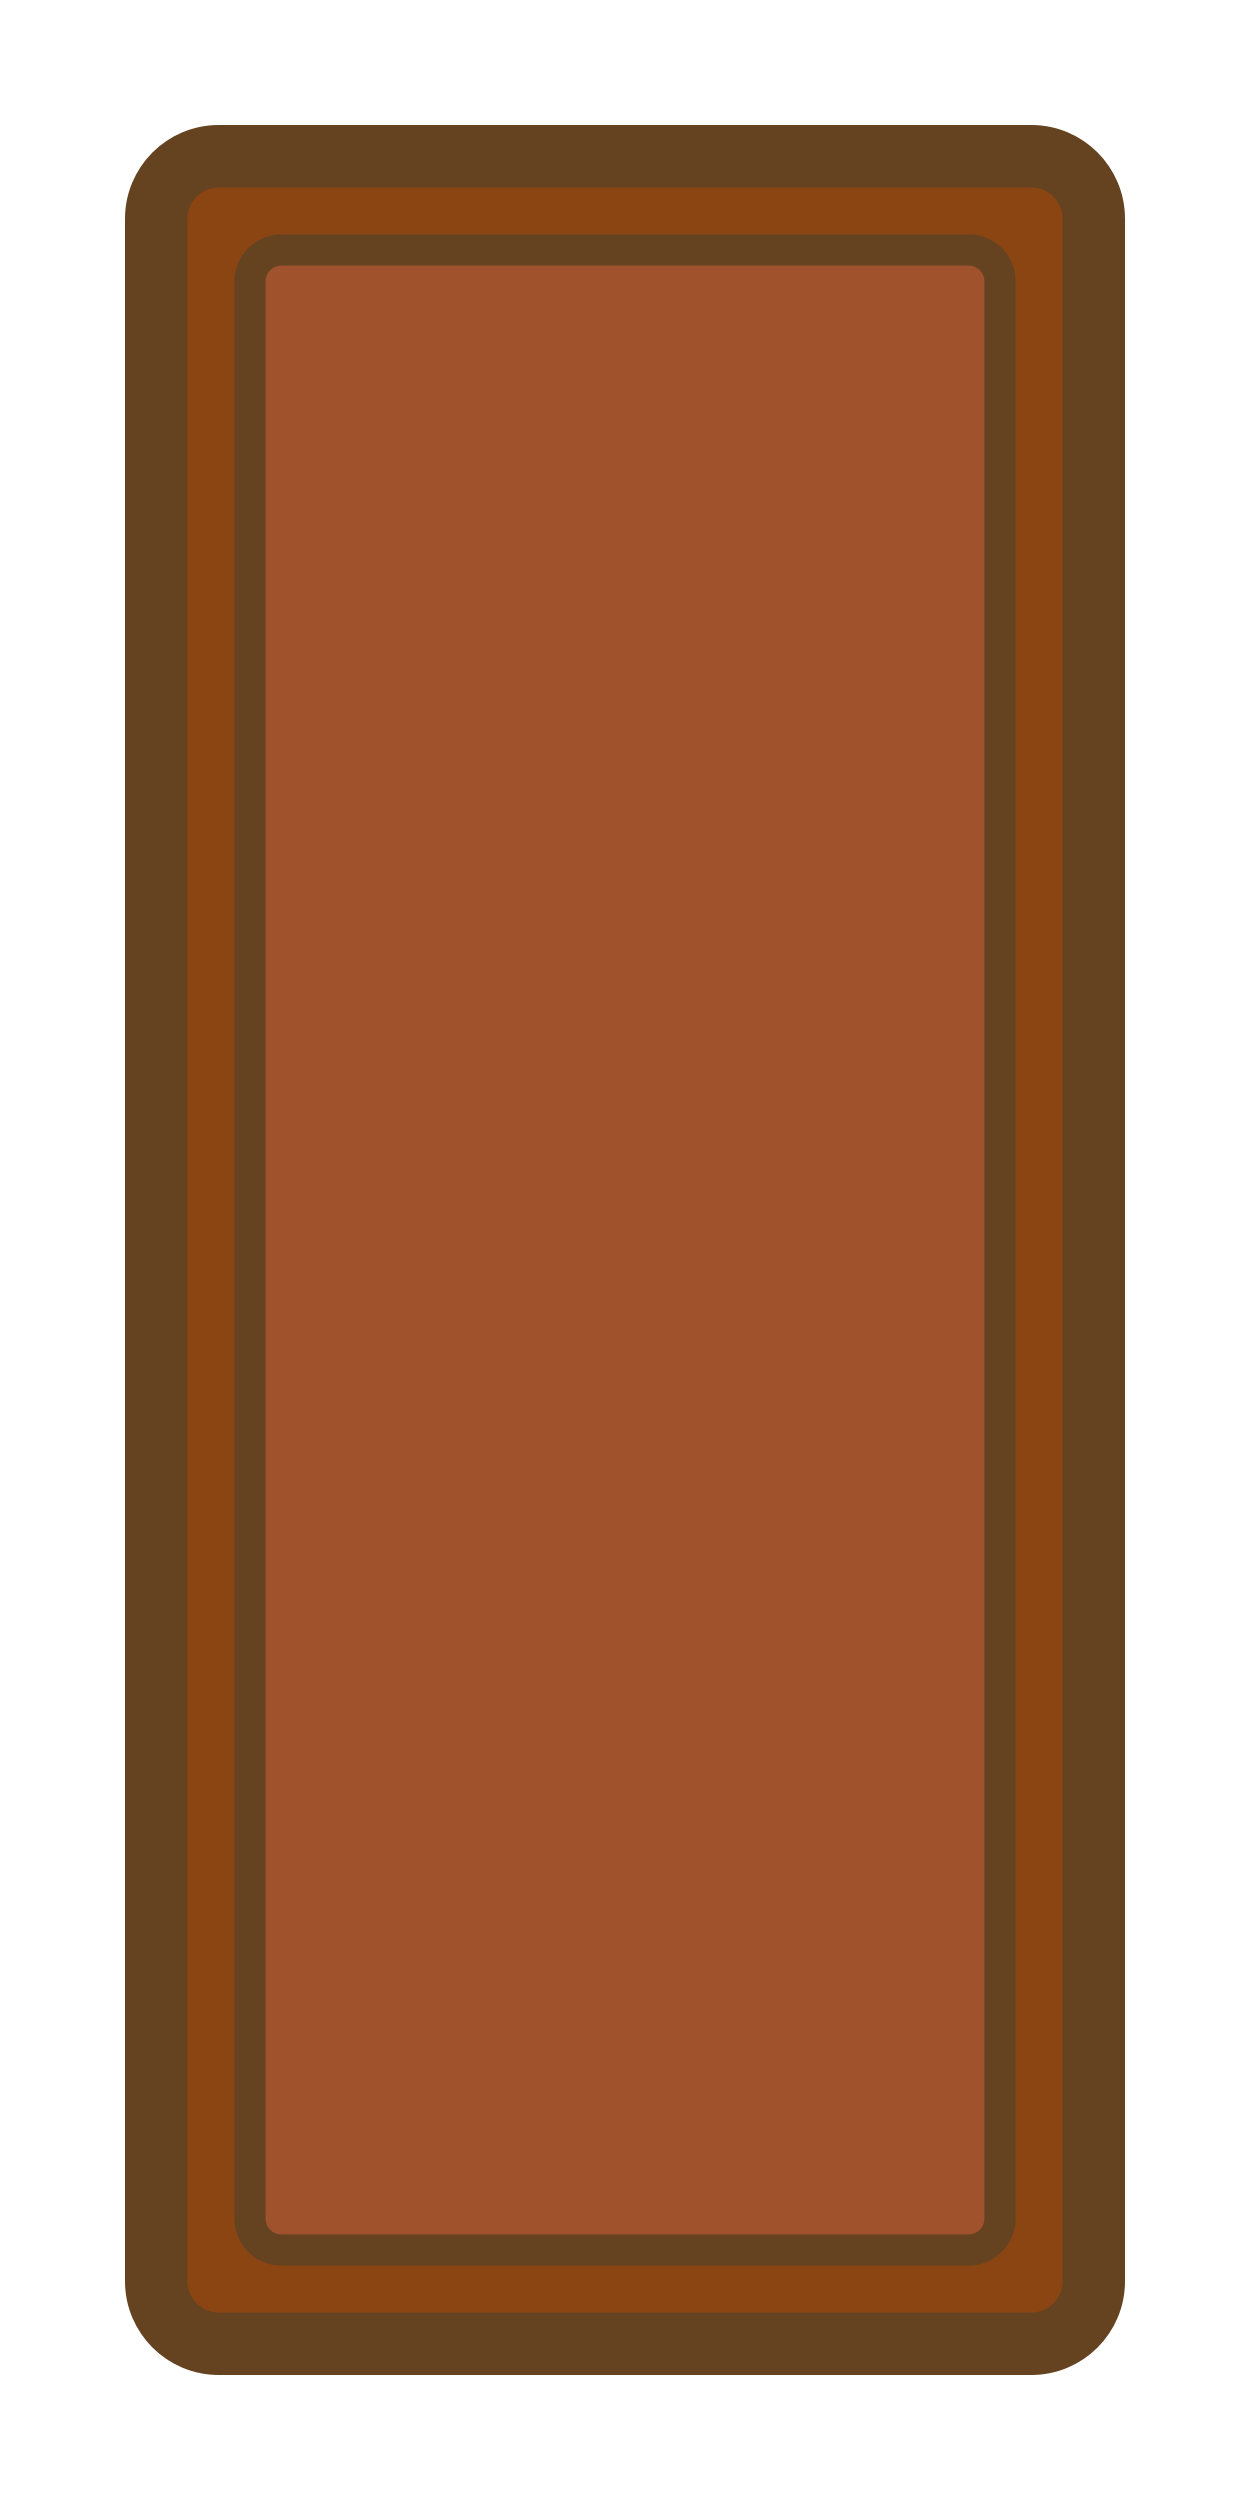
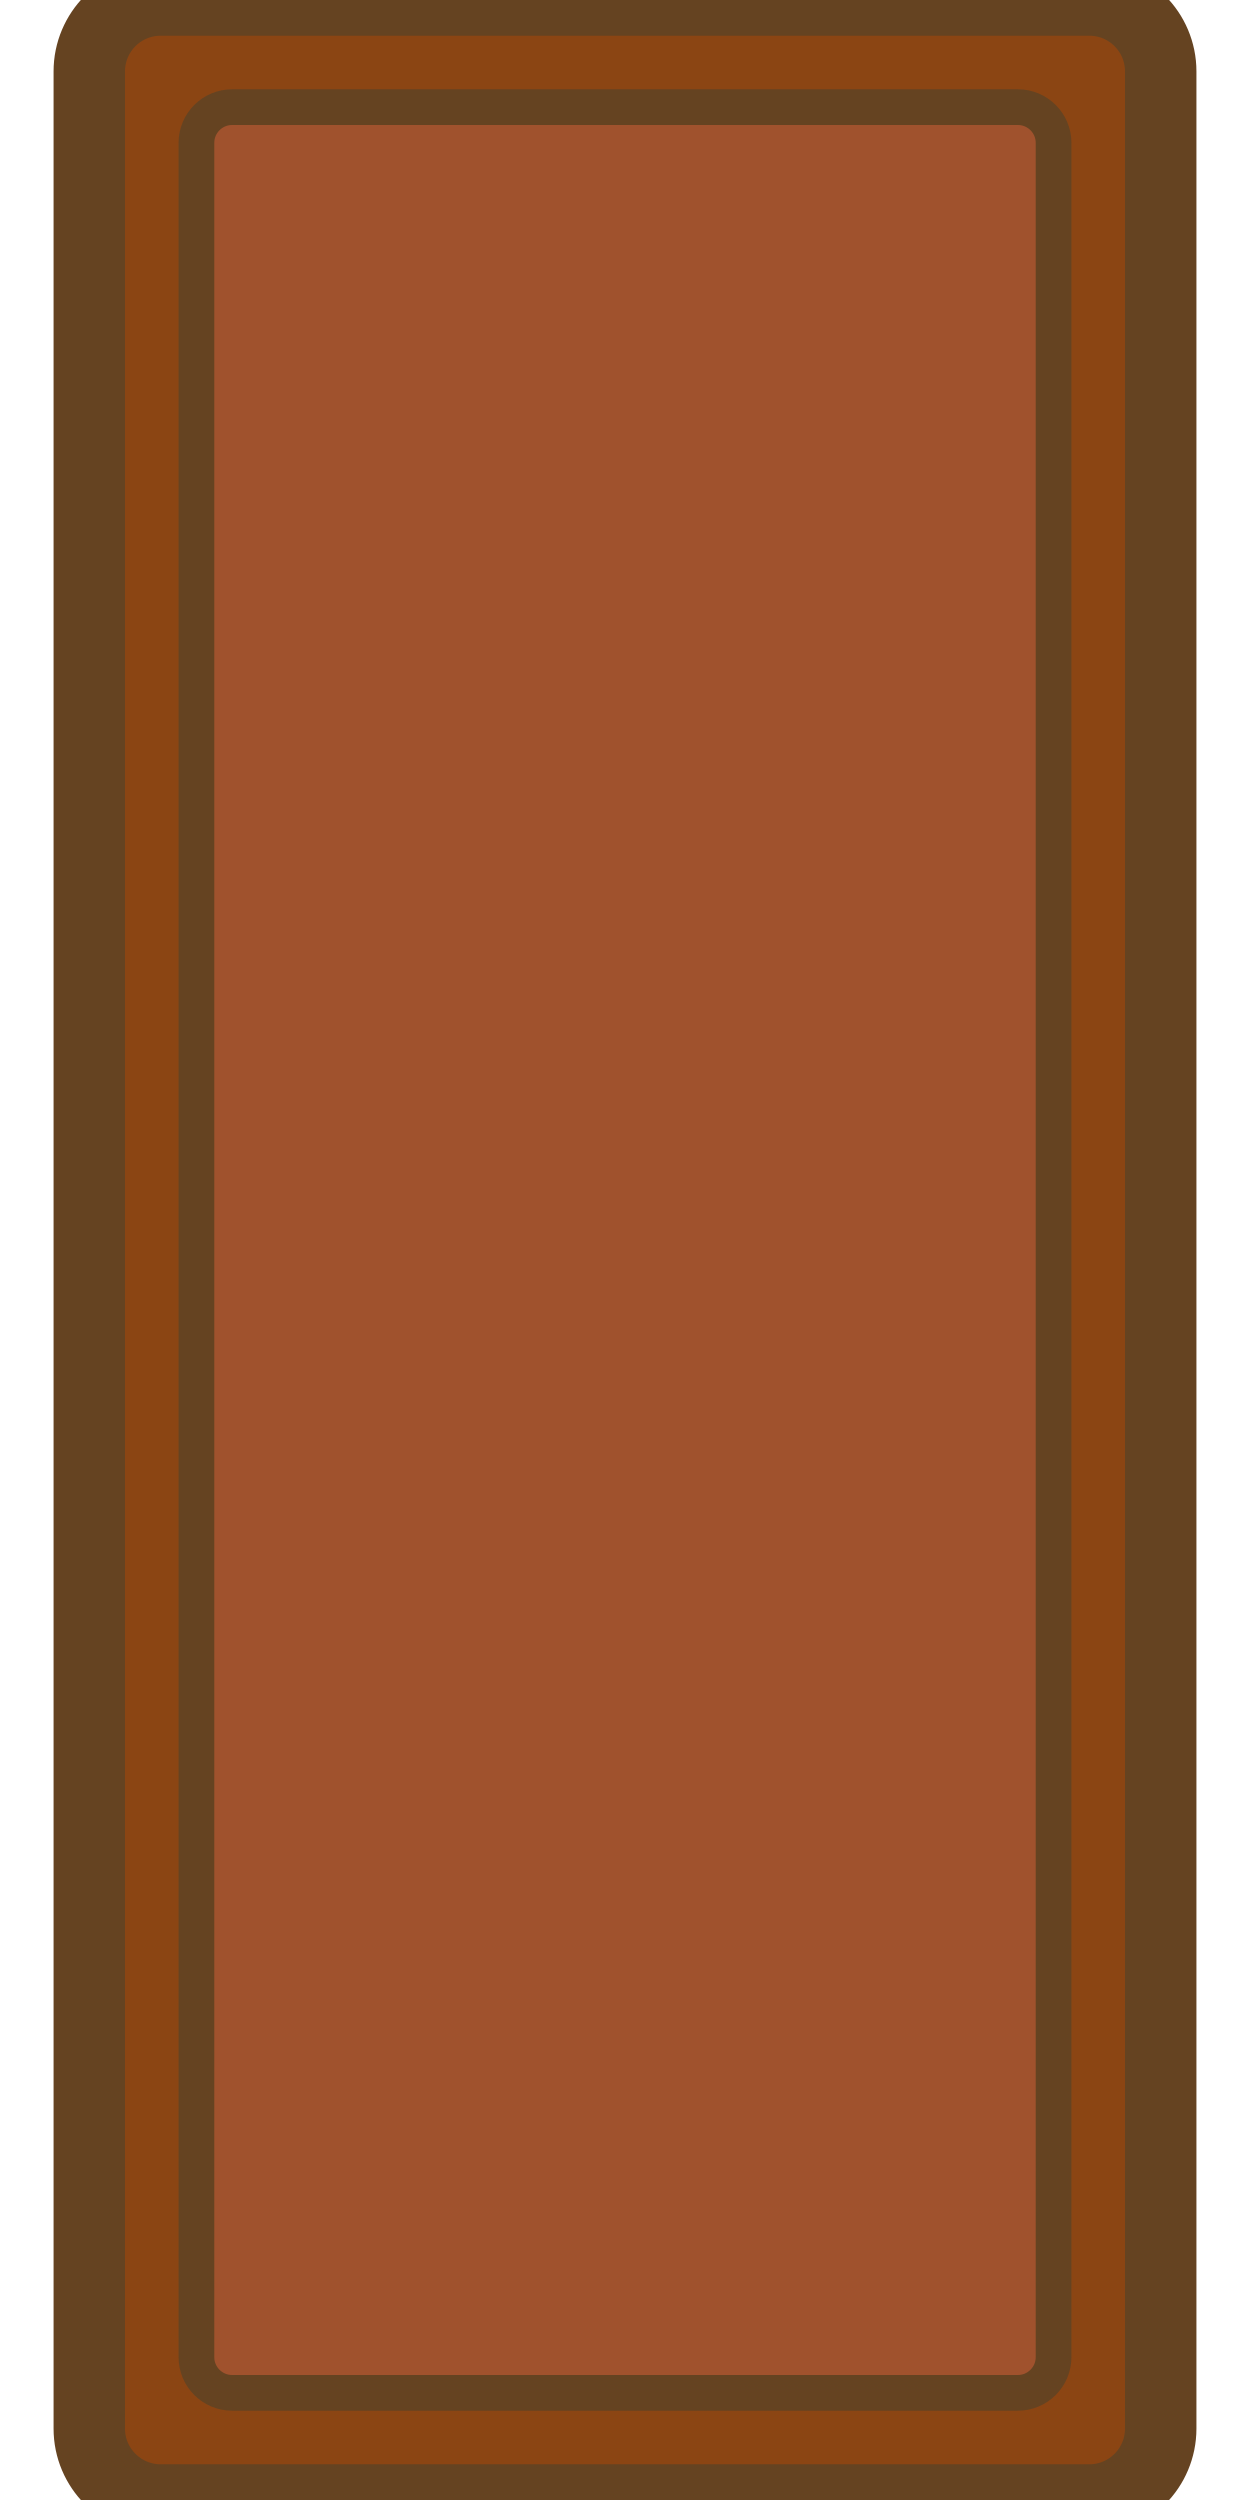
- <svg xmlns="http://www.w3.org/2000/svg" width="40" height="80" viewBox="0 0 40 80">
+ <svg xmlns="http://www.w3.org/2000/svg" width="40" height="80" viewBox="5 5 30 70">
  <rect x="5" y="5" width="30" height="70" fill="#8B4513" stroke="#654321" stroke-width="2" rx="2" />
  <rect x="8" y="8" width="24" height="64" fill="#A0522D" stroke="#654321" stroke-width="1" rx="1" />
</svg>
